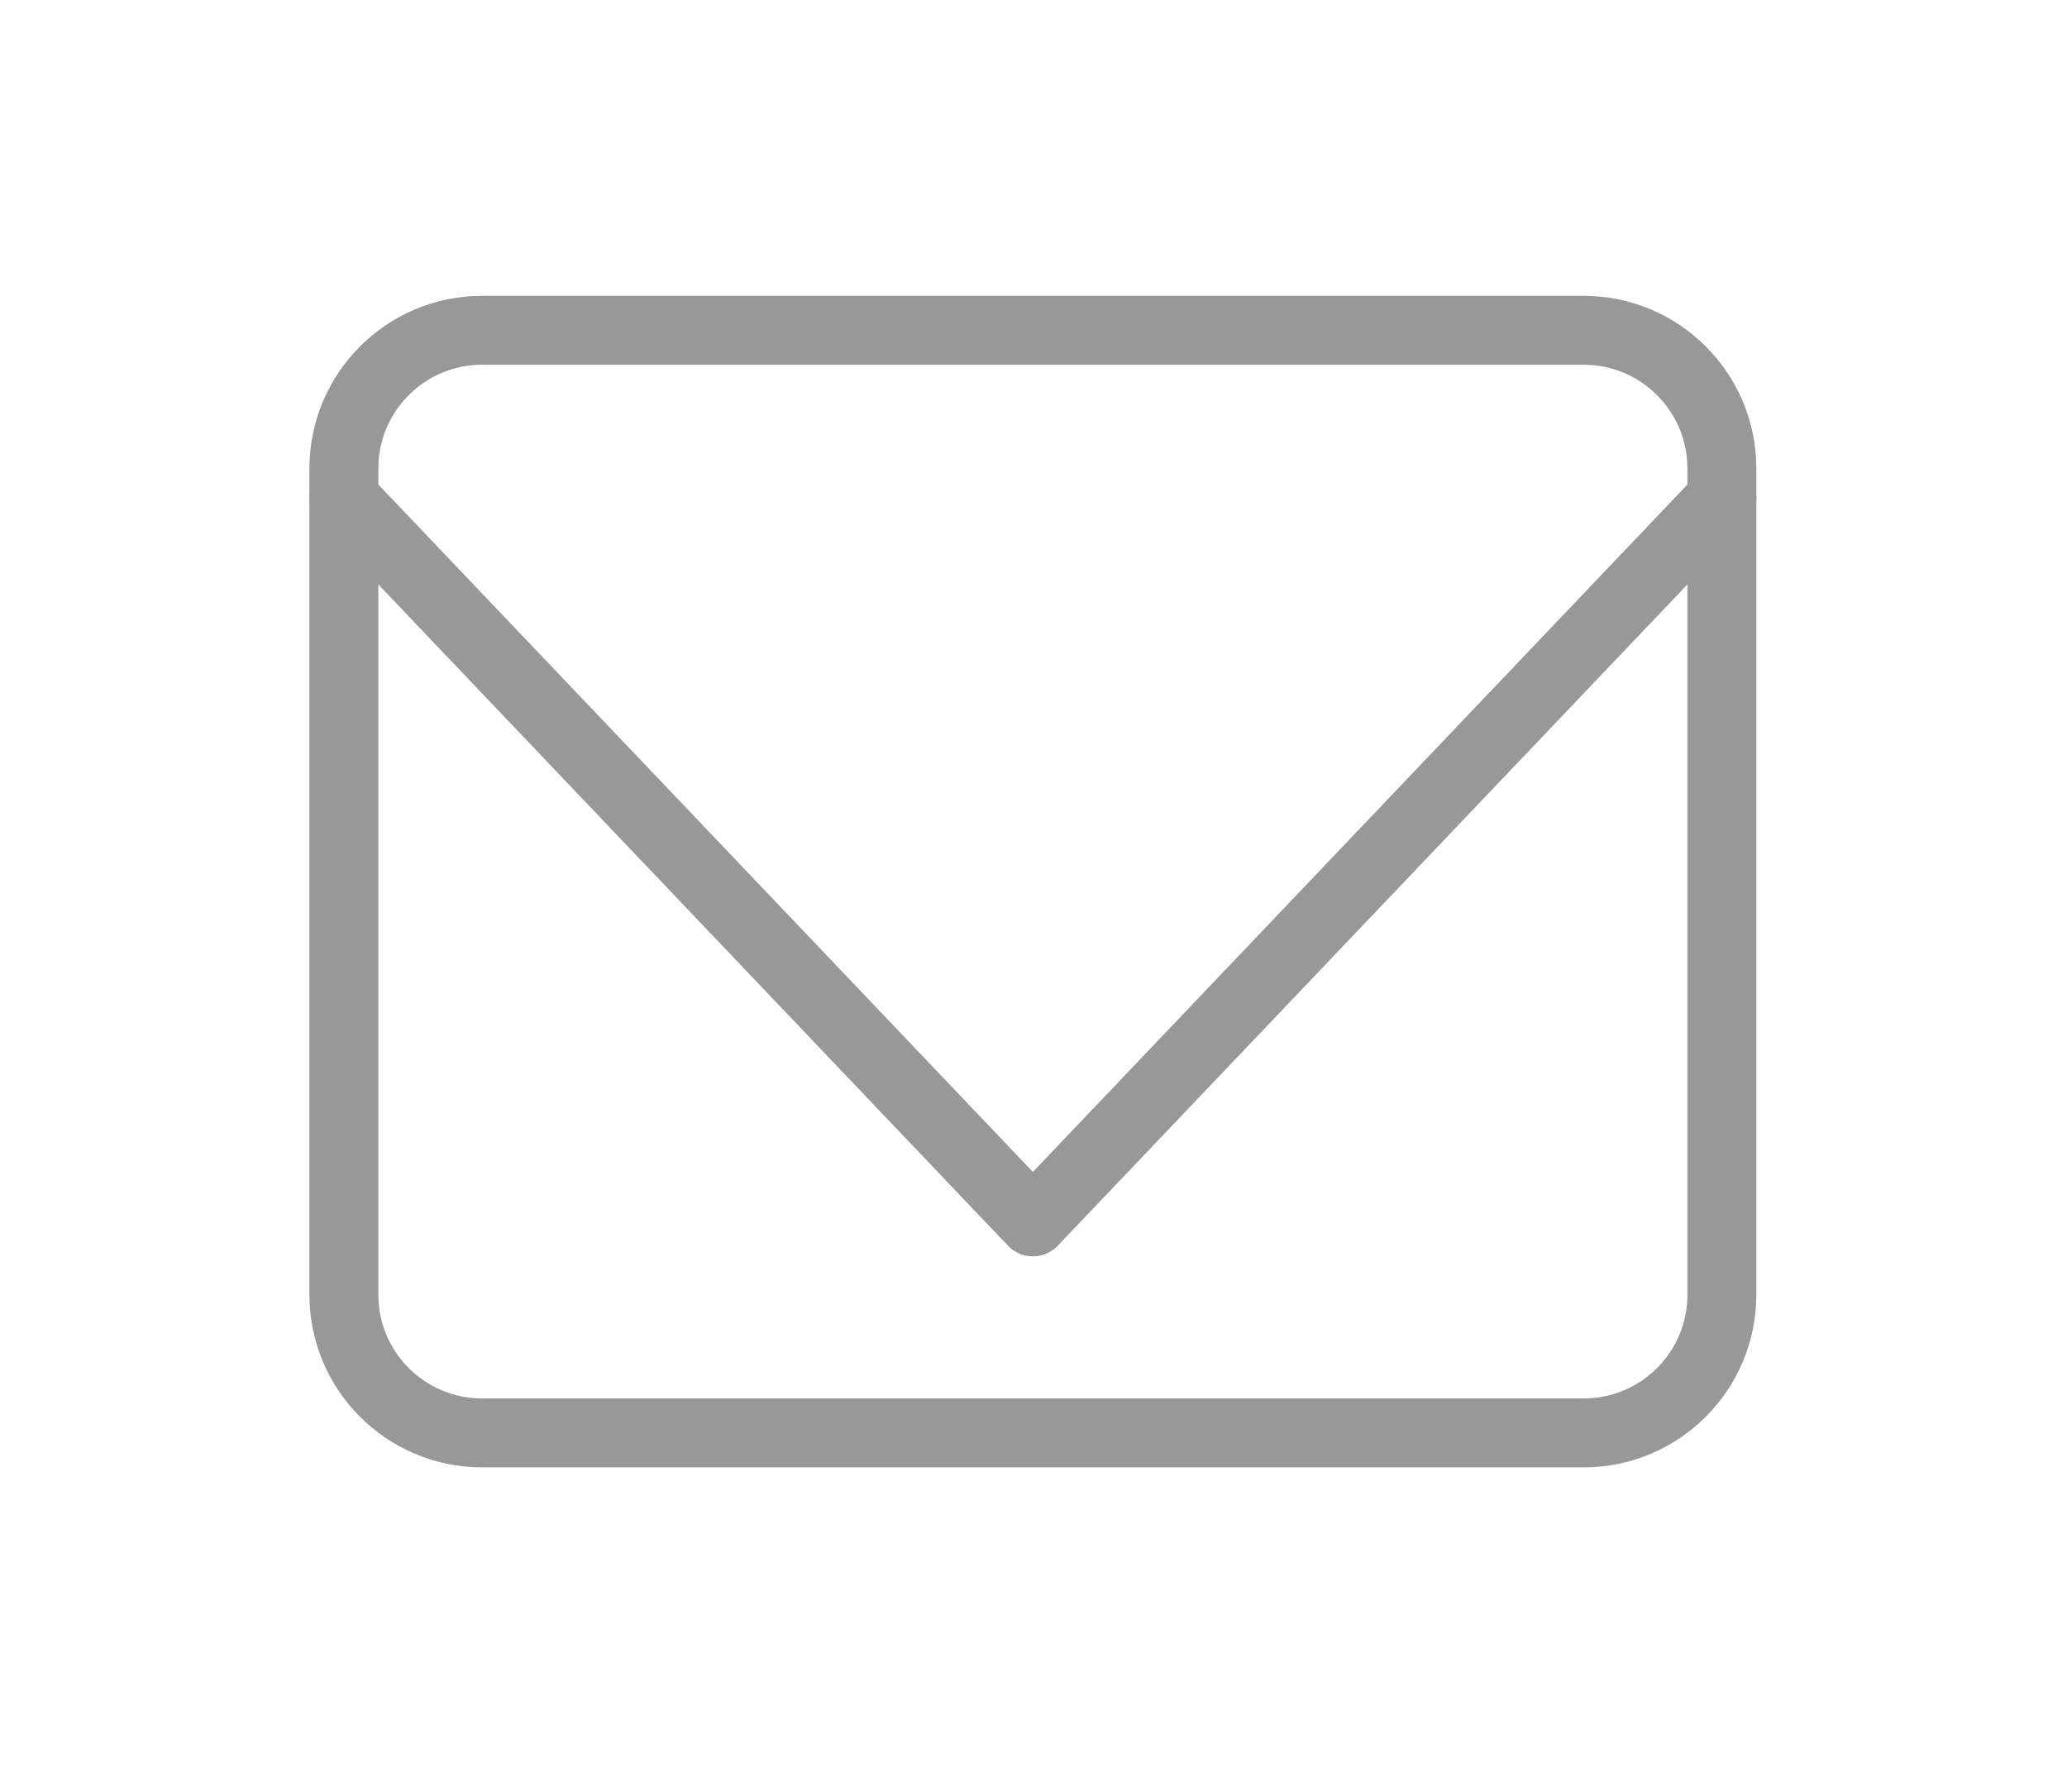
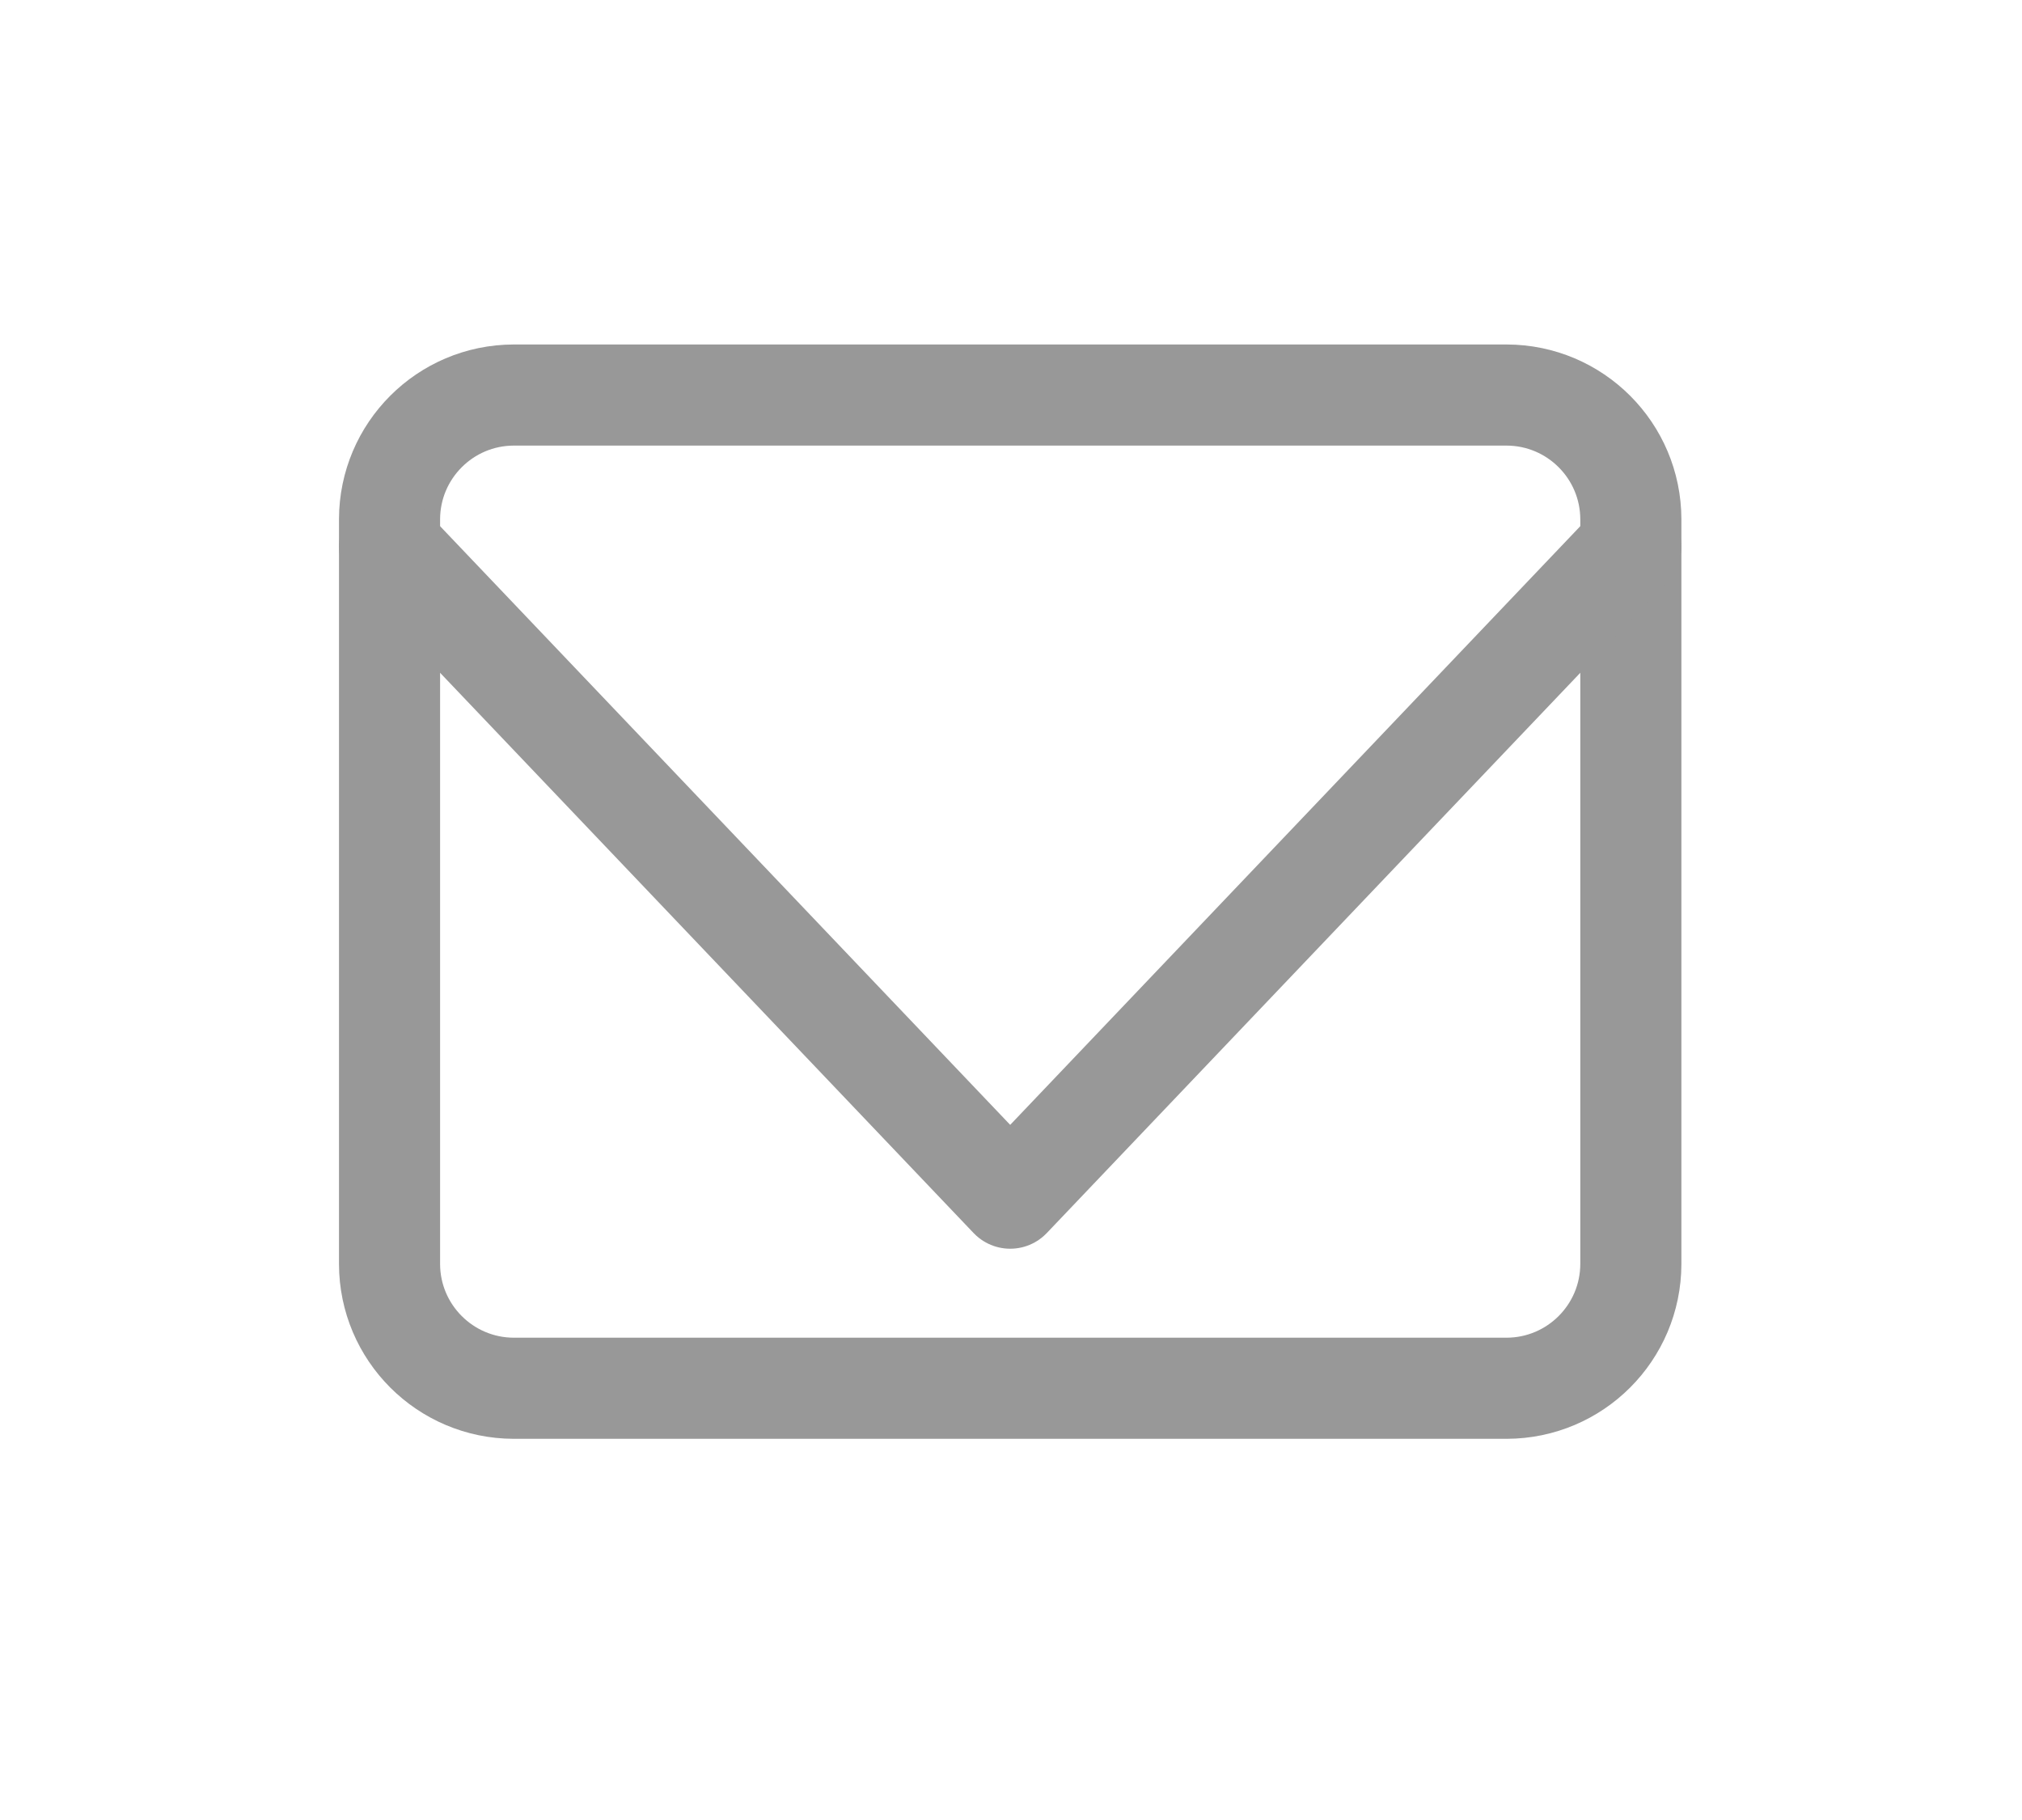
- <svg xmlns="http://www.w3.org/2000/svg" width="30" height="26" viewBox="0 0 30 26">
-   <rect width="30" height="26" fill="none" />
-   <g transform="translate(4.991 4.793)">
-     <path d="M5,6H21a2.006,2.006,0,0,1,2,2V20a2.006,2.006,0,0,1-2,2H5a2.006,2.006,0,0,1-2-2V8A2.006,2.006,0,0,1,5,6Z" transform="translate(-3 -6)" fill="none" stroke="#989898" stroke-linecap="round" stroke-linejoin="round" stroke-width="1" />
-     <path d="M23,9,13,19.5,3,9" transform="translate(-3 -6.562)" fill="none" stroke="#989898" stroke-linecap="round" stroke-linejoin="round" stroke-width="1" />
+ <svg xmlns="http://www.w3.org/2000/svg" width="20" height="18" viewBox="0 0 20 18">
+   <g id="グループ_64" data-name="グループ 64" transform="translate(-0.288 -0.183)">
+     <rect id="長方形_19" data-name="長方形 19" width="20" height="18" transform="translate(0.288 0.183)" fill="none" />
+     <g id="グループ_23" data-name="グループ 23" transform="translate(4.141 4.09)">
+       <g id="グループ_22" data-name="グループ 22">
+         <path id="パス_1" data-name="パス 1" d="M4.228,6H14.05a1.231,1.231,0,0,1,1.228,1.228v7.367a1.231,1.231,0,0,1-1.228,1.228H4.228A1.231,1.231,0,0,1,3,14.595V7.228A1.231,1.231,0,0,1,4.228,6Z" transform="translate(-3 -6)" fill="none" stroke="#989898" stroke-linecap="round" stroke-linejoin="round" stroke-width="1" />
+         <path id="パス_2" data-name="パス 2" d="M15.278,9,9.139,15.446,3,9" transform="translate(-3 -7.503)" fill="none" stroke="#989898" stroke-linecap="round" stroke-linejoin="round" stroke-width="1" />
+       </g>
+     </g>
  </g>
</svg>
